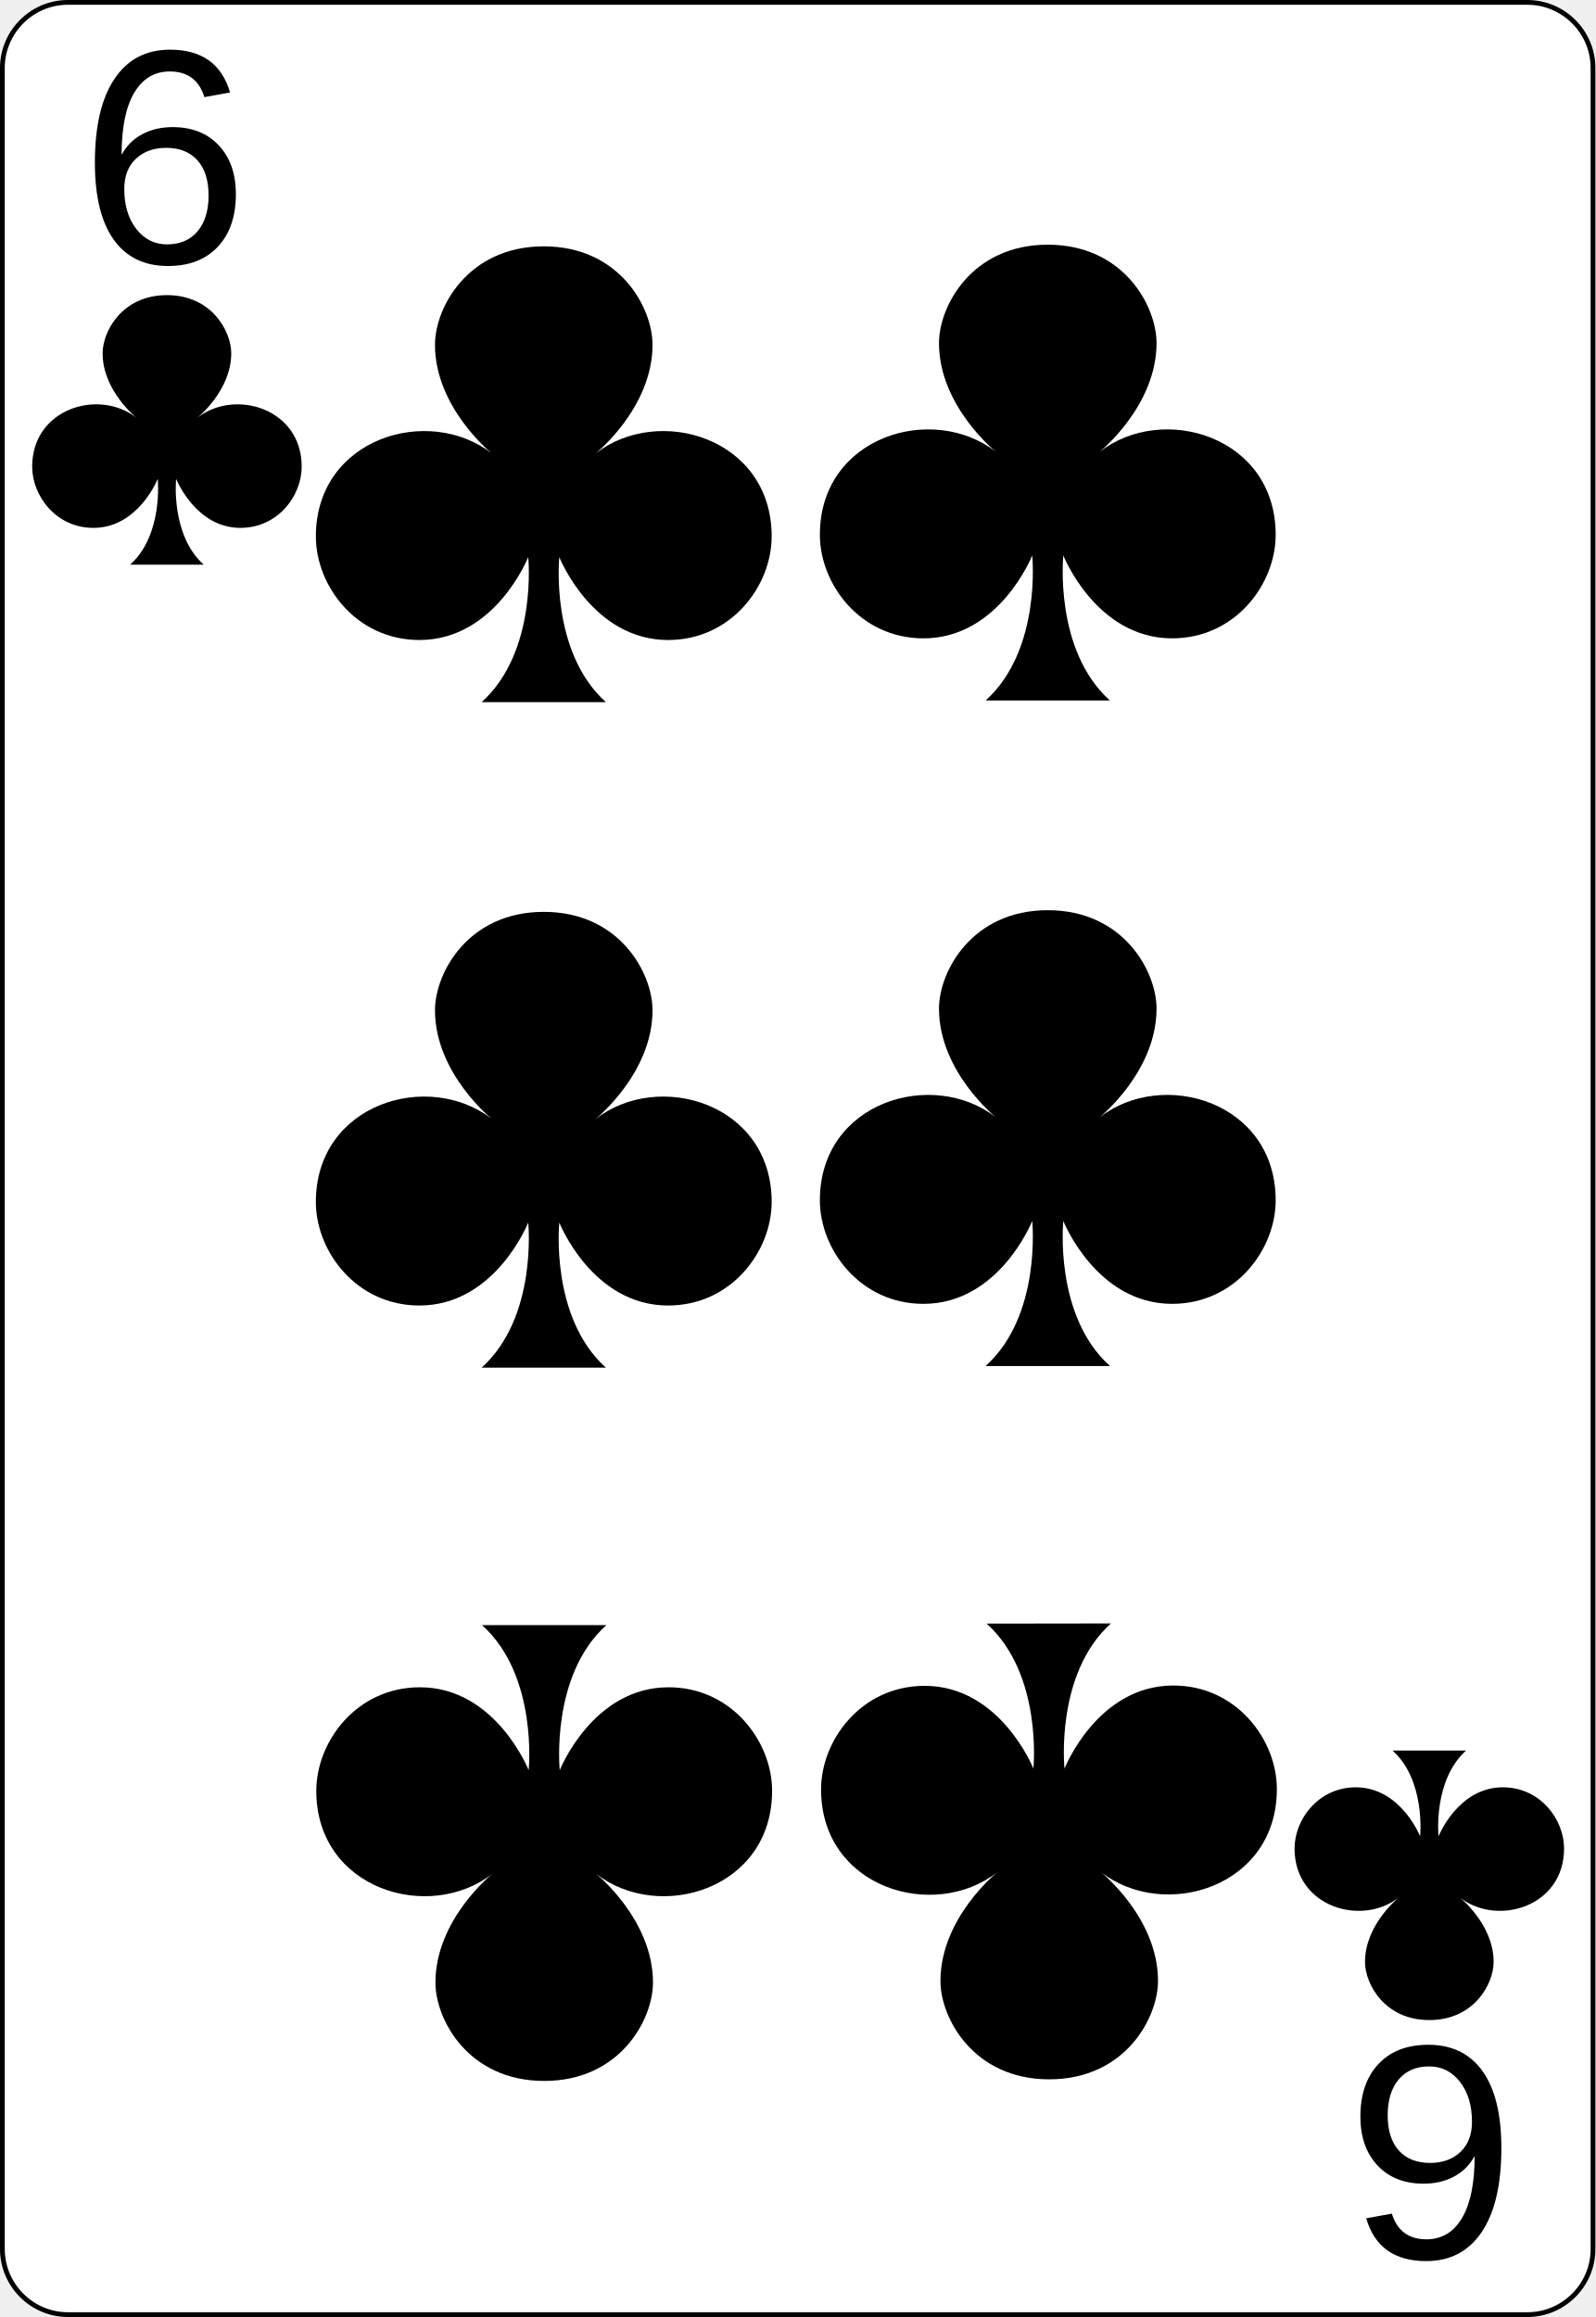
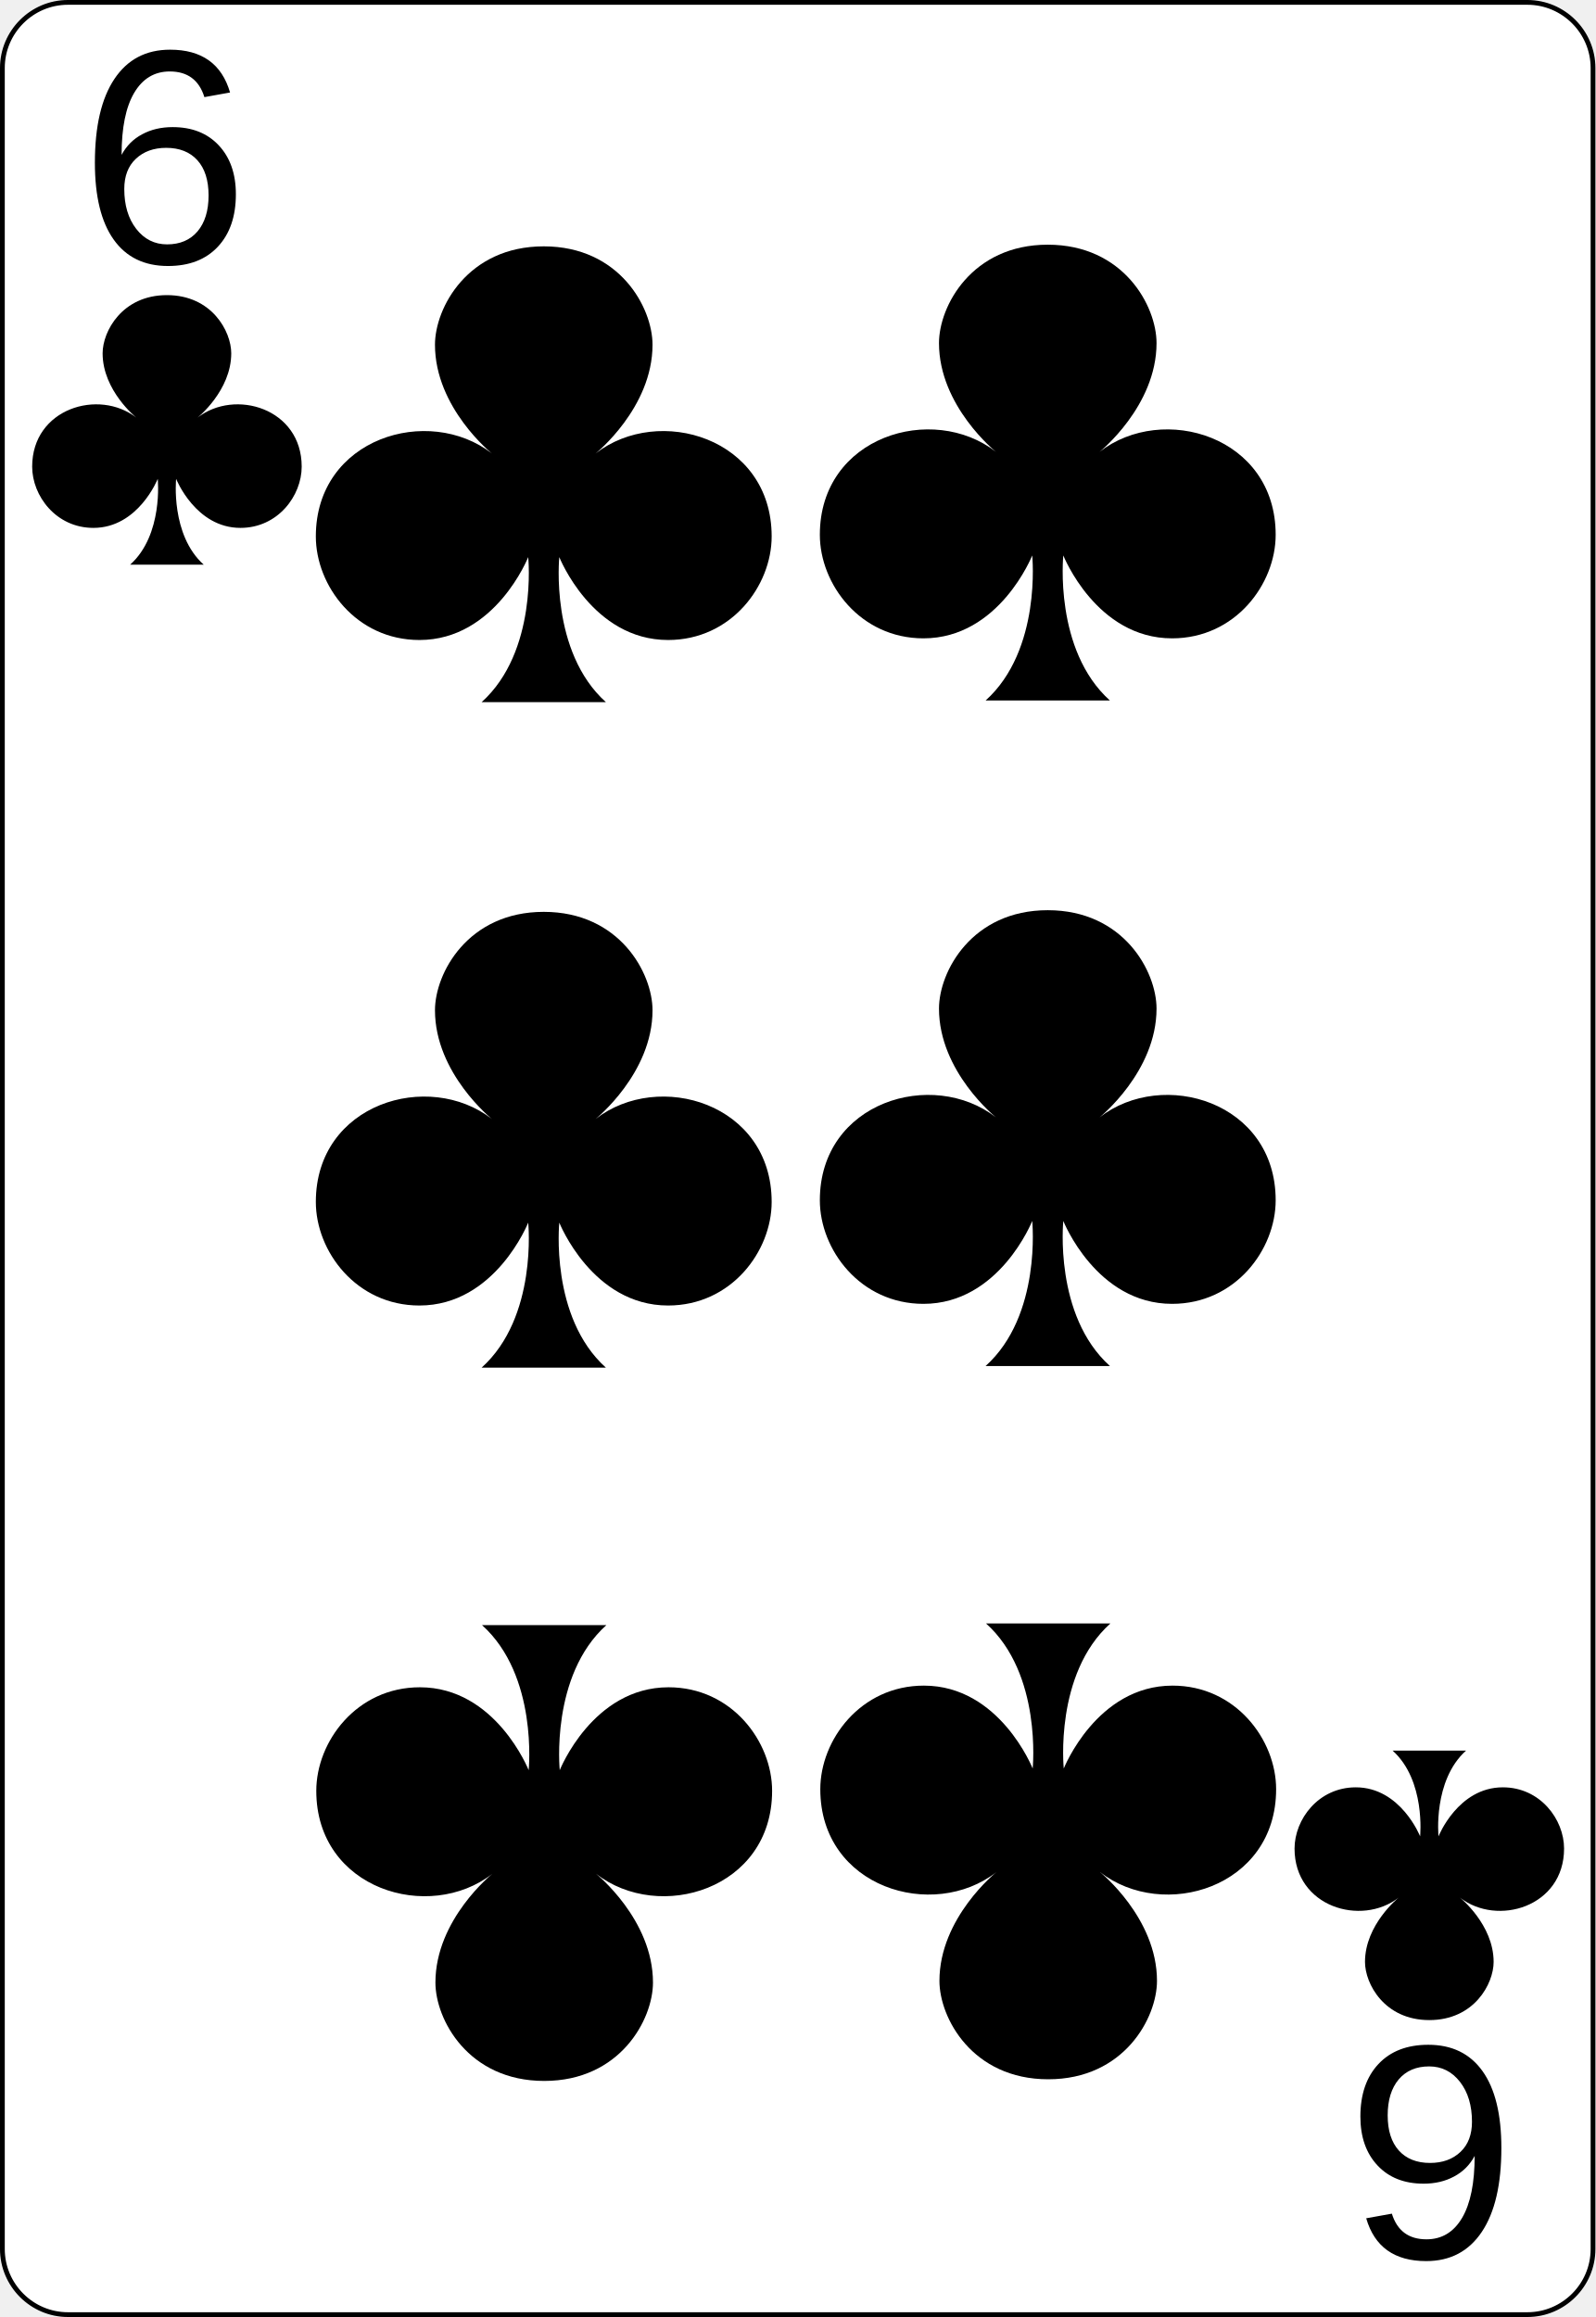
- <svg xmlns="http://www.w3.org/2000/svg" viewBox="0 0 167.087 242.667" xml:space="preserve">
-   <g style="fill-rule:nonzero;clip-rule:nonzero;stroke:#000;stroke-miterlimit:4">
-     <path style="fill:#fff;stroke-width:.5" d="M166.837 235.548c0 3.777-3.087 6.869-6.871 6.869H7.11c-3.775 0-6.861-3.092-6.861-6.87V7.12C.25 3.343 3.336.25 7.11.25h152.856c3.784 0 6.87 3.093 6.87 6.87v228.428z" />
+ <svg xmlns="http://www.w3.org/2000/svg" width="100%" height="100%" viewBox="0 0 167.087 242.667" xml:space="preserve" id="svg2" version="1.1">
+   <defs id="defs41" />
+   <g id="Layer_x0020_1" style="fill-rule:nonzero;clip-rule:nonzero;stroke:#000000;stroke-miterlimit:4;">
+     <path style="fill:#FFFFFF;stroke-width:0.5;" d="M166.837,235.548c0,3.777-3.087,6.869-6.871,6.869H7.111c-3.775,0-6.861-3.092-6.861-6.869V7.12C0.25,3.343,3.336,0.25,7.111,0.25h152.855    c3.784,0,6.871,3.093,6.871,6.87v228.428z" id="path5" />
+     <g style="stroke:none;" id="g7">
+       <g id="g9">
+ 				
+ 			</g>
+     </g>
+     <g id="g15">
+ 			
+ 		</g>
+     <g id="g19">
+ 			
+ 		</g>
+     <g style="stroke:none;" id="g23">
+       <g id="g25">
+ 				
+ 			</g>
+     </g>
+     <g style="stroke:none;" id="g31">
+       <g id="g33">
+ 				
+ 			</g>
+     </g>
  </g>
-   <text xml:space="preserve" style="font-style:normal;font-weight:400;line-height:0%;font-family:'Bitstream Vera Sans';letter-spacing:0;word-spacing:0;fill:#000;fill-opacity:1;stroke:none" x="8.311" y="27.548">
-     <tspan x="8.311" y="27.548" style="font-style:normal;font-variant:normal;font-weight:400;font-stretch:normal;font-size:32px;line-height:1.25;font-family:Arial;-inkscape-font-specification:Arial">6</tspan>
+   <text xml:space="preserve" style="font-style:normal;font-weight:normal;line-height:0%;font-family:'Bitstream Vera Sans';letter-spacing:0px;word-spacing:0px;fill:#000000;fill-opacity:1;stroke:none" x="8.311" y="27.548" id="text3788">
+     <tspan id="tspan3790" x="8.311" y="27.548" style="font-style:normal;font-variant:normal;font-weight:normal;font-stretch:normal;font-size:32px;line-height:1.25;font-family:Arial;-inkscape-font-specification:Arial">6</tspan>
  </text>
-   <path d="M50.291 22.698s2.375-1.9 2.375-4.534c0-1.542-1.369-4.102-4.534-4.102s-4.534 2.561-4.534 4.102c0 2.634 2.375 4.534 2.375 4.534-2.638-2.055-7.34-.652-7.34 3.455 0 2.056 1.68 4.318 4.317 4.318 3.165 0 4.534-3.455 4.534-3.455s.402 3.938-1.943 6.046h5.182c-2.345-2.107-1.943-6.046-1.943-6.046s1.37 3.455 4.534 3.455c2.64 0 4.318-2.263 4.318-4.318 0-4.107-4.703-5.51-7.34-3.455z" style="fill:#000" transform="translate(-54.025 10.018) scale(1.48565)" />
-   <text xml:space="preserve" style="font-style:normal;font-weight:400;line-height:0%;font-family:'Bitstream Vera Sans';letter-spacing:0;word-spacing:0;fill:#000;fill-opacity:1;stroke:none" x="-158.864" y="-214.467" transform="scale(-1)">
-     <tspan x="-158.864" y="-214.467" style="font-style:normal;font-variant:normal;font-weight:400;font-stretch:normal;font-size:32px;line-height:1.25;font-family:Arial;-inkscape-font-specification:Arial">6</tspan>
+   <g transform="matrix(1.485651,0,0,1.485651,-54.02466,10.01807)" id="layer1-1-4">
+     <path id="cl-9" d="m 50.291,22.698 c 0,0 2.375,-1.9 2.375,-4.534 0,-1.542 -1.369,-4.102 -4.534,-4.102 -3.165,0 -4.534,2.561 -4.534,4.102 0,2.634 2.375,4.534 2.375,4.534 -2.638,-2.055 -7.341,-0.652 -7.341,3.455 0,2.056 1.68,4.318 4.318,4.318 3.165,0 4.534,-3.455 4.534,-3.455 0,0 0.402,3.938 -1.943,6.046 h 5.182 c -2.345,-2.107 -1.943,-6.046 -1.943,-6.046 0,0 1.369,3.455 4.534,3.455 2.639,0 4.318,-2.263 4.318,-4.318 0,-4.107 -4.703,-5.51 -7.341,-3.455 z" style="fill:#000000" />
+   </g>
+   <text xml:space="preserve" style="font-style:normal;font-weight:normal;line-height:0%;font-family:'Bitstream Vera Sans';letter-spacing:0px;word-spacing:0px;fill:#000000;fill-opacity:1;stroke:none" x="-158.864" y="-214.467" id="text3788-8" transform="scale(-1)">
+     <tspan id="tspan3790-7" x="-158.864" y="-214.467" style="font-style:normal;font-variant:normal;font-weight:normal;font-stretch:normal;font-size:32px;line-height:1.25;font-family:Arial;-inkscape-font-specification:Arial">6</tspan>
  </text>
-   <path d="M50.291 22.698s2.375-1.9 2.375-4.534c0-1.542-1.369-4.102-4.534-4.102s-4.534 2.561-4.534 4.102c0 2.634 2.375 4.534 2.375 4.534-2.638-2.055-7.34-.652-7.34 3.455 0 2.056 1.68 4.318 4.317 4.318 3.165 0 4.534-3.455 4.534-3.455s.402 3.938-1.943 6.046h5.182c-2.345-2.107-1.943-6.046-1.943-6.046s1.37 3.455 4.534 3.455c2.64 0 4.318-2.263 4.318-4.318 0-4.107-4.703-5.51-7.34-3.455z" style="fill:#000" transform="rotate(180 110.6 116.23) scale(1.48565)" />
-   <path d="M50.291 22.698s2.375-1.9 2.375-4.534c0-1.542-1.369-4.102-4.534-4.102s-4.534 2.561-4.534 4.102c0 2.634 2.375 4.534 2.375 4.534-2.638-2.055-7.34-.652-7.34 3.455 0 2.056 1.68 4.318 4.317 4.318 3.165 0 4.534-3.455 4.534-3.455s.402 3.938-1.943 6.046h5.182c-2.345-2.107-1.943-6.046-1.943-6.046s1.37 3.455 4.534 3.455c2.64 0 4.318-2.263 4.318-4.318 0-4.107-4.703-5.51-7.34-3.455z" style="fill:#000" transform="matrix(2.51258 0 0 2.51258 -63.988 -9.531)" />
-   <path d="M50.291 22.698s2.375-1.9 2.375-4.534c0-1.542-1.369-4.102-4.534-4.102s-4.534 2.561-4.534 4.102c0 2.634 2.375 4.534 2.375 4.534-2.638-2.055-7.34-.652-7.34 3.455 0 2.056 1.68 4.318 4.317 4.318 3.165 0 4.534-3.455 4.534-3.455s.402 3.938-1.943 6.046h5.182c-2.345-2.107-1.943-6.046-1.943-6.046s1.37 3.455 4.534 3.455c2.64 0 4.318-2.263 4.318-4.318 0-4.107-4.703-5.51-7.34-3.455z" style="fill:#000" transform="matrix(-2.51258 0 0 -2.51258 177.93 253.275)" />
-   <path d="M50.291 22.698s2.375-1.9 2.375-4.534c0-1.542-1.369-4.102-4.534-4.102s-4.534 2.561-4.534 4.102c0 2.634 2.375 4.534 2.375 4.534-2.638-2.055-7.34-.652-7.34 3.455 0 2.056 1.68 4.318 4.317 4.318 3.165 0 4.534-3.455 4.534-3.455s.402 3.938-1.943 6.046h5.182c-2.345-2.107-1.943-6.046-1.943-6.046s1.37 3.455 4.534 3.455c2.64 0 4.318-2.263 4.318-4.318 0-4.107-4.703-5.51-7.34-3.455z" style="fill:#000" transform="matrix(2.51258 0 0 2.51258 -63.988 60.17)" />
-   <path d="M50.291 22.698s2.375-1.9 2.375-4.534c0-1.542-1.369-4.102-4.534-4.102s-4.534 2.561-4.534 4.102c0 2.634 2.375 4.534 2.375 4.534-2.638-2.055-7.34-.652-7.34 3.455 0 2.056 1.68 4.318 4.317 4.318 3.165 0 4.534-3.455 4.534-3.455s.402 3.938-1.943 6.046h5.182c-2.345-2.107-1.943-6.046-1.943-6.046s1.37 3.455 4.534 3.455c2.64 0 4.318-2.263 4.318-4.318 0-4.107-4.703-5.51-7.34-3.455z" style="fill:#000" transform="matrix(2.51258 0 0 2.51258 -11.203 -9.705)" />
-   <path d="M50.291 22.698s2.375-1.9 2.375-4.534c0-1.542-1.369-4.102-4.534-4.102s-4.534 2.561-4.534 4.102c0 2.634 2.375 4.534 2.375 4.534-2.638-2.055-7.34-.652-7.34 3.455 0 2.056 1.68 4.318 4.317 4.318 3.165 0 4.534-3.455 4.534-3.455s.402 3.938-1.943 6.046h5.182c-2.345-2.107-1.943-6.046-1.943-6.046s1.37 3.455 4.534 3.455c2.64 0 4.318-2.263 4.318-4.318 0-4.107-4.703-5.51-7.34-3.455z" style="fill:#000" transform="rotate(179.924 115.357 126.55) scale(2.51258)" />
-   <path d="M50.291 22.698s2.375-1.9 2.375-4.534c0-1.542-1.369-4.102-4.534-4.102s-4.534 2.561-4.534 4.102c0 2.634 2.375 4.534 2.375 4.534-2.638-2.055-7.34-.652-7.34 3.455 0 2.056 1.68 4.318 4.317 4.318 3.165 0 4.534-3.455 4.534-3.455s.402 3.938-1.943 6.046h5.182c-2.345-2.107-1.943-6.046-1.943-6.046s1.37 3.455 4.534 3.455c2.64 0 4.318-2.263 4.318-4.318 0-4.107-4.703-5.51-7.34-3.455z" style="fill:#000" transform="matrix(2.51258 0 0 2.51258 -11.203 59.996)" />
+   <g transform="matrix(-1.485651,0,0,-1.485651,221.1992,232.4618)" id="layer1-1-4-1">
+     <path id="cl-9-7" d="m 50.291,22.698 c 0,0 2.375,-1.9 2.375,-4.534 0,-1.542 -1.369,-4.102 -4.534,-4.102 -3.165,0 -4.534,2.561 -4.534,4.102 0,2.634 2.375,4.534 2.375,4.534 -2.638,-2.055 -7.341,-0.652 -7.341,3.455 0,2.056 1.68,4.318 4.318,4.318 3.165,0 4.534,-3.455 4.534,-3.455 0,0 0.402,3.938 -1.943,6.046 h 5.182 c -2.345,-2.107 -1.943,-6.046 -1.943,-6.046 0,0 1.369,3.455 4.534,3.455 2.639,0 4.318,-2.263 4.318,-4.318 0,-4.107 -4.703,-5.51 -7.341,-3.455 z" style="fill:#000000" />
+   </g>
+   <g transform="matrix(2.512578,0,0,2.512578,-63.98839,-9.531116)" id="layer1-1-4-8">
+     <path id="cl-9-8" d="m 50.291,22.698 c 0,0 2.375,-1.9 2.375,-4.534 0,-1.542 -1.369,-4.102 -4.534,-4.102 -3.165,0 -4.534,2.561 -4.534,4.102 0,2.634 2.375,4.534 2.375,4.534 -2.638,-2.055 -7.341,-0.652 -7.341,3.455 0,2.056 1.68,4.318 4.318,4.318 3.165,0 4.534,-3.455 4.534,-3.455 0,0 0.402,3.938 -1.943,6.046 h 5.182 c -2.345,-2.107 -1.943,-6.046 -1.943,-6.046 0,0 1.369,3.455 4.534,3.455 2.639,0 4.318,-2.263 4.318,-4.318 0,-4.107 -4.703,-5.51 -7.341,-3.455 z" style="fill:#000000" />
+   </g>
+   <g transform="matrix(-2.512578,0,0,-2.512578,177.9295,253.2751)" id="layer1-1-4-8-0">
+     <path id="cl-9-8-6" d="m 50.291,22.698 c 0,0 2.375,-1.9 2.375,-4.534 0,-1.542 -1.369,-4.102 -4.534,-4.102 -3.165,0 -4.534,2.561 -4.534,4.102 0,2.634 2.375,4.534 2.375,4.534 -2.638,-2.055 -7.341,-0.652 -7.341,3.455 0,2.056 1.68,4.318 4.318,4.318 3.165,0 4.534,-3.455 4.534,-3.455 0,0 0.402,3.938 -1.943,6.046 h 5.182 c -2.345,-2.107 -1.943,-6.046 -1.943,-6.046 0,0 1.369,3.455 4.534,3.455 2.639,0 4.318,-2.263 4.318,-4.318 0,-4.107 -4.703,-5.51 -7.341,-3.455 z" style="fill:#000000" />
+   </g>
+   <g transform="matrix(2.512578,0,0,2.512578,-63.98839,60.16968)" id="layer1-1-4-8-2">
+     <path id="cl-9-8-0" d="m 50.291,22.698 c 0,0 2.375,-1.9 2.375,-4.534 0,-1.542 -1.369,-4.102 -4.534,-4.102 -3.165,0 -4.534,2.561 -4.534,4.102 0,2.634 2.375,4.534 2.375,4.534 -2.638,-2.055 -7.341,-0.652 -7.341,3.455 0,2.056 1.68,4.318 4.318,4.318 3.165,0 4.534,-3.455 4.534,-3.455 0,0 0.402,3.938 -1.943,6.046 h 5.182 c -2.345,-2.107 -1.943,-6.046 -1.943,-6.046 0,0 1.369,3.455 4.534,3.455 2.639,0 4.318,-2.263 4.318,-4.318 0,-4.107 -4.703,-5.51 -7.341,-3.455 z" style="fill:#000000" />
+   </g>
+   <g transform="matrix(2.512578,0,0,2.512578,-11.20333,-9.704844)" id="layer1-1-4-8-8">
+     <path id="cl-9-8-9" d="m 50.291,22.698 c 0,0 2.375,-1.9 2.375,-4.534 0,-1.542 -1.369,-4.102 -4.534,-4.102 -3.165,0 -4.534,2.561 -4.534,4.102 0,2.634 2.375,4.534 2.375,4.534 -2.638,-2.055 -7.341,-0.652 -7.341,3.455 0,2.056 1.68,4.318 4.318,4.318 3.165,0 4.534,-3.455 4.534,-3.455 0,0 0.402,3.938 -1.943,6.046 h 5.182 c -2.345,-2.107 -1.943,-6.046 -1.943,-6.046 0,0 1.369,3.455 4.534,3.455 2.639,0 4.318,-2.263 4.318,-4.318 0,-4.107 -4.703,-5.51 -7.341,-3.455 z" style="fill:#000000" />
+   </g>
+   <g transform="matrix(-2.512578,0,0,-2.512578,230.7146,253.1014)" id="layer1-1-4-8-0-2">
+     <path id="cl-9-8-6-6" d="m 50.291,22.698 c 0,0 2.375,-1.9 2.375,-4.534 0,-1.542 -1.369,-4.102 -4.534,-4.102 -3.165,0 -4.534,2.561 -4.534,4.102 0,2.634 2.375,4.534 2.375,4.534 -2.638,-2.055 -7.341,-0.652 -7.341,3.455 0,2.056 1.68,4.318 4.318,4.318 3.165,0 4.534,-3.455 4.534,-3.455 0,0 0.402,3.938 -1.943,6.046 h 5.182 c -2.345,-2.107 -1.943,-6.046 -1.943,-6.046 0,0 1.369,3.455 4.534,3.455 2.639,0 4.318,-2.263 4.318,-4.318 0,-4.107 -4.703,-5.51 -7.341,-3.455 z" style="fill:#000000" />
+   </g>
+   <g transform="matrix(2.512578,0,0,2.512578,-11.20333,59.99596)" id="layer1-1-4-8-2-6">
+     <path id="cl-9-8-0-4" d="m 50.291,22.698 c 0,0 2.375,-1.9 2.375,-4.534 0,-1.542 -1.369,-4.102 -4.534,-4.102 -3.165,0 -4.534,2.561 -4.534,4.102 0,2.634 2.375,4.534 2.375,4.534 -2.638,-2.055 -7.341,-0.652 -7.341,3.455 0,2.056 1.68,4.318 4.318,4.318 3.165,0 4.534,-3.455 4.534,-3.455 0,0 0.402,3.938 -1.943,6.046 h 5.182 c -2.345,-2.107 -1.943,-6.046 -1.943,-6.046 0,0 1.369,3.455 4.534,3.455 2.639,0 4.318,-2.263 4.318,-4.318 0,-4.107 -4.703,-5.51 -7.341,-3.455 z" style="fill:#000000" />
+   </g>
</svg>
